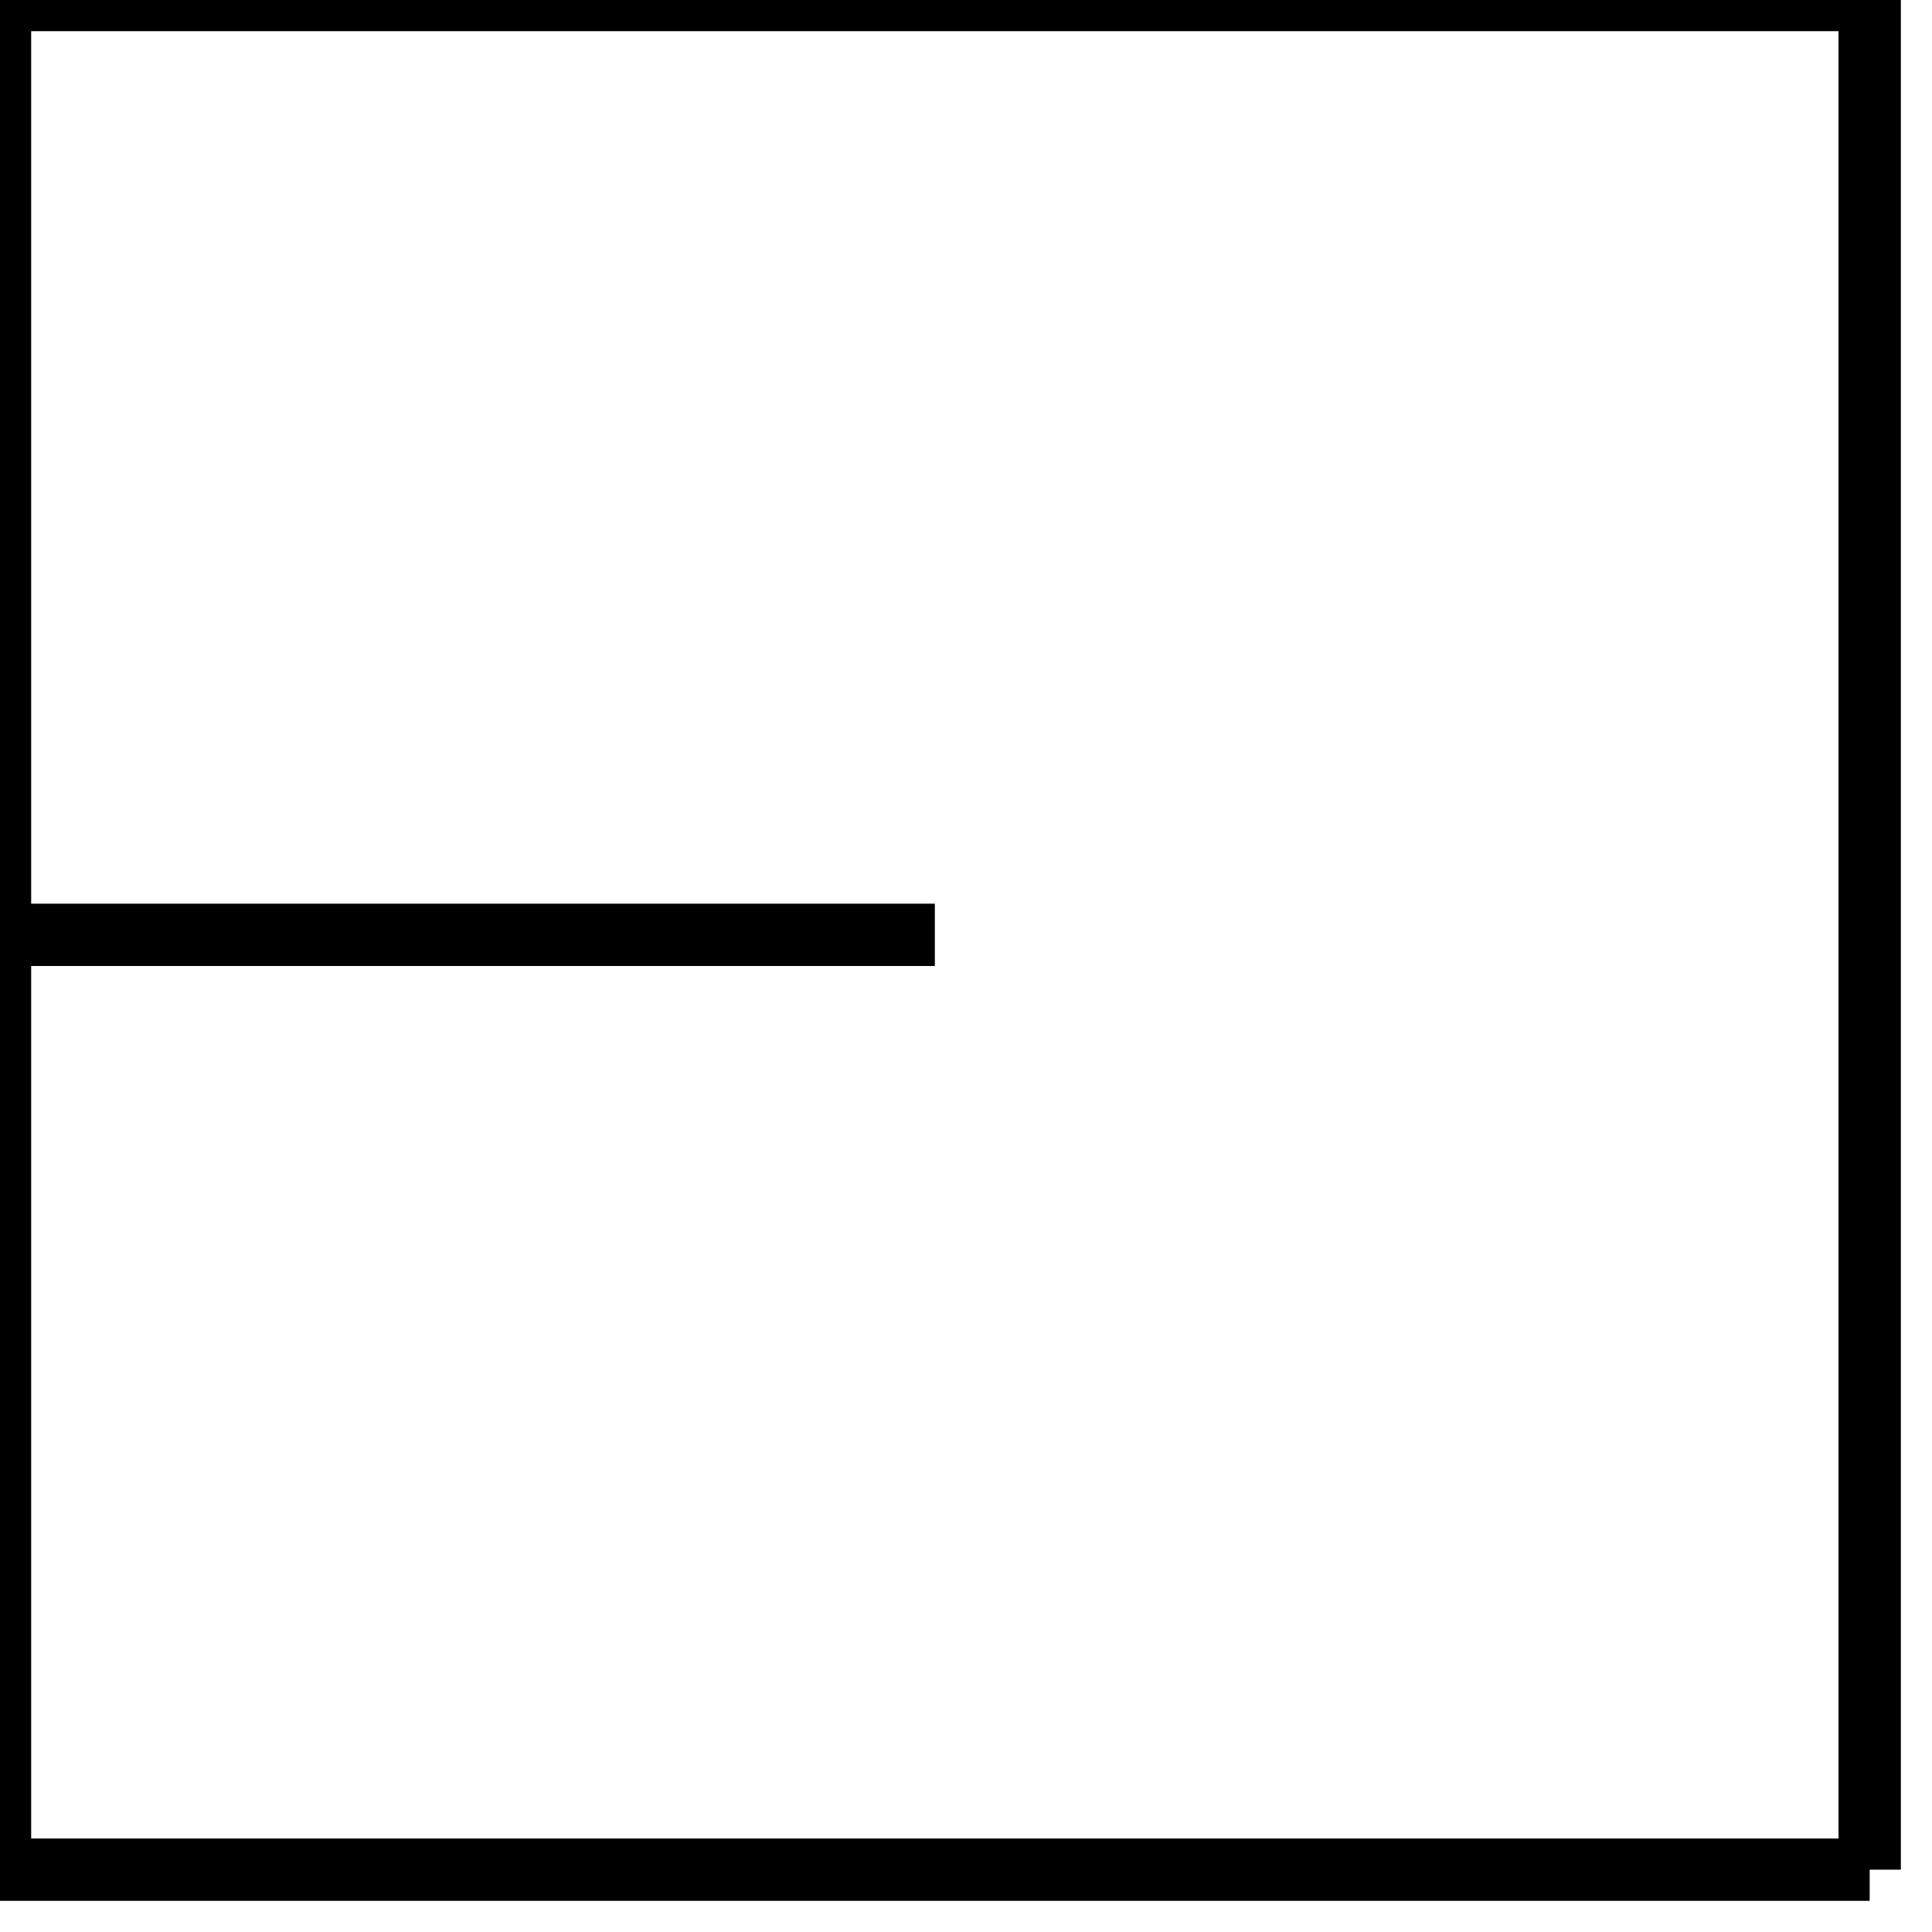
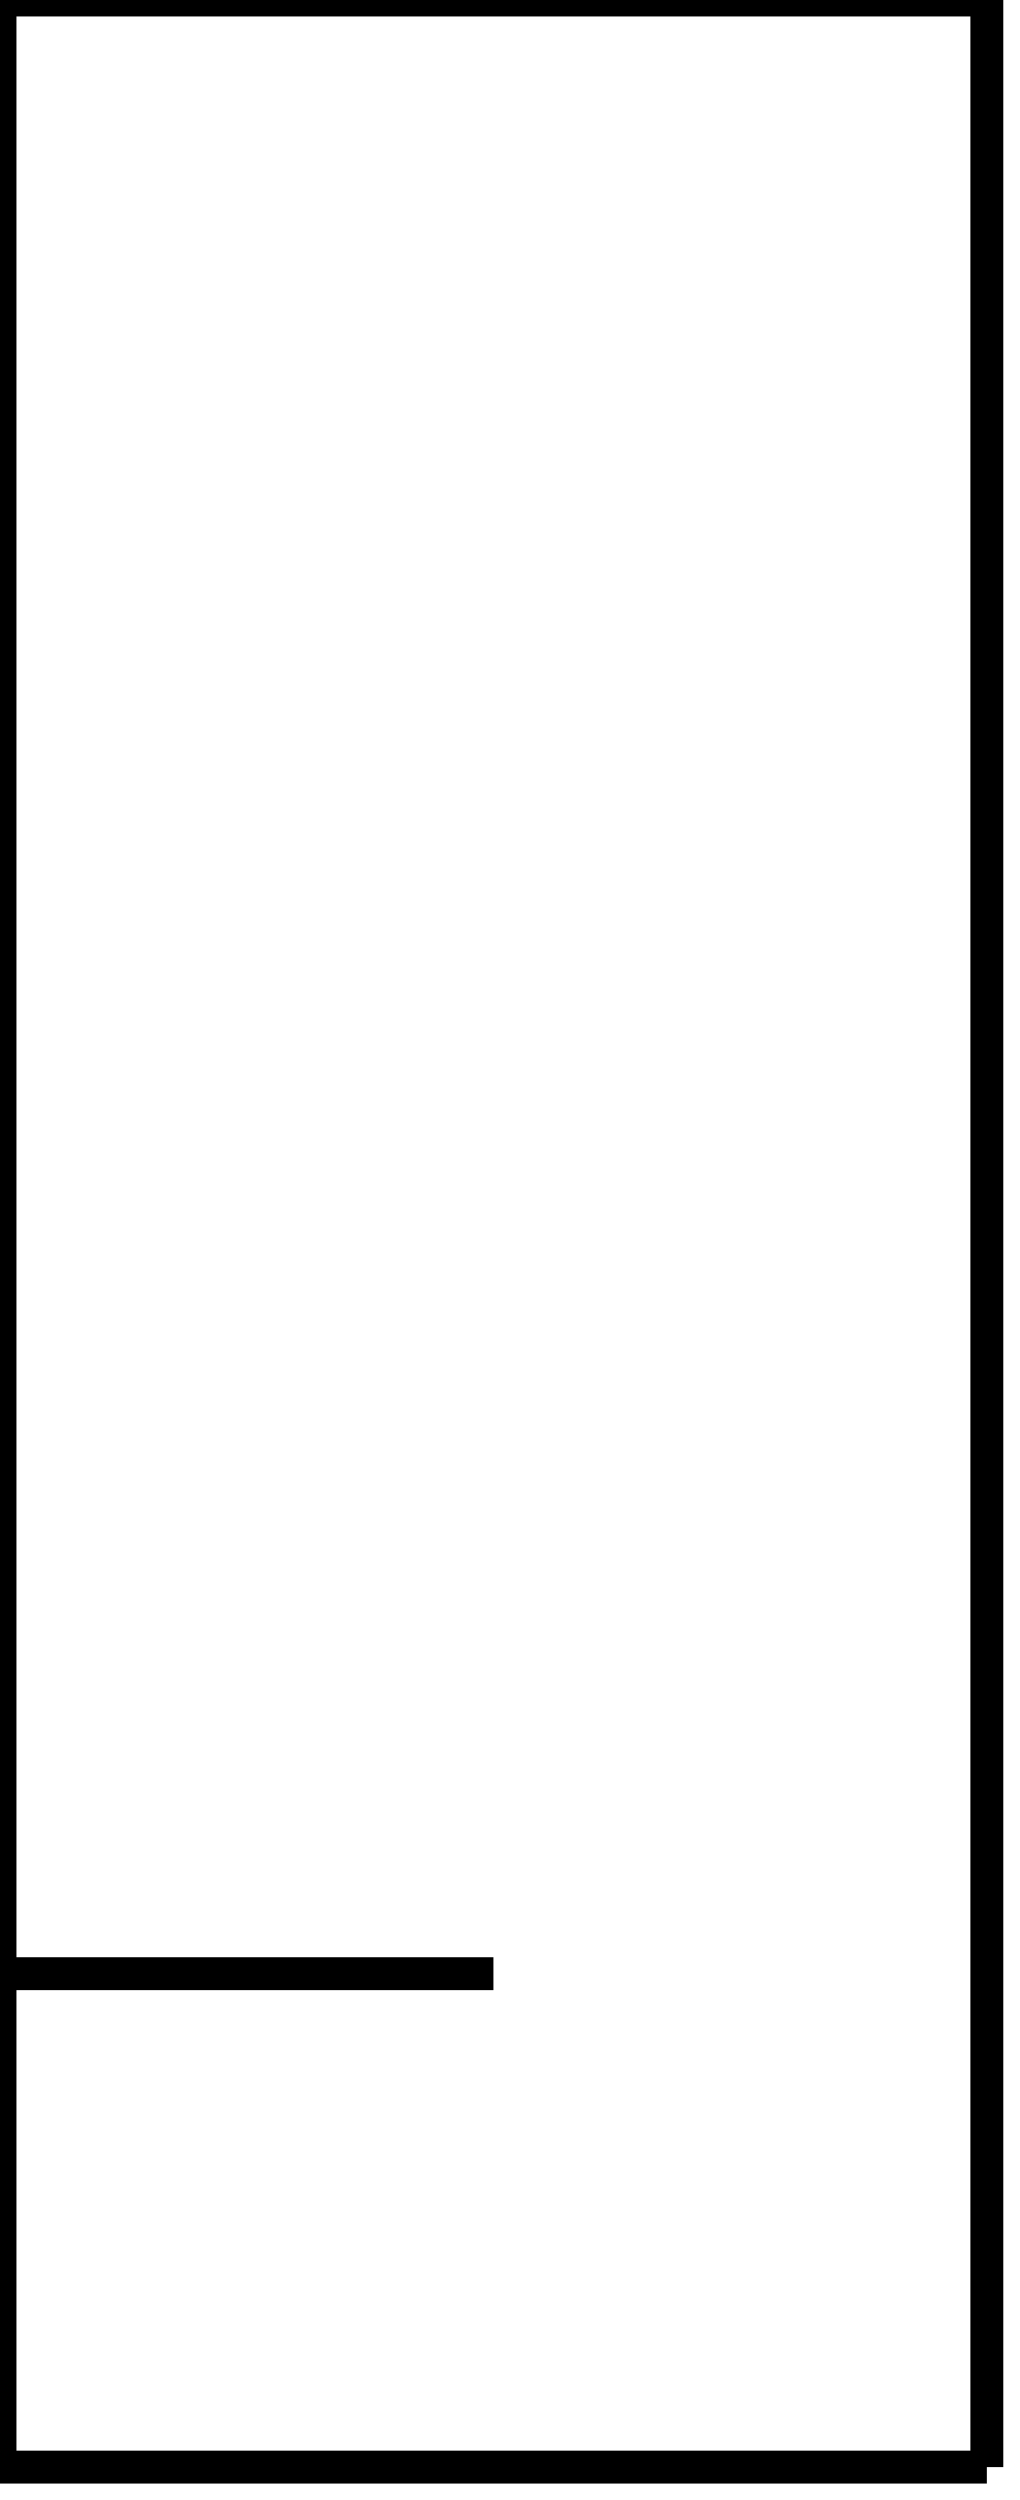
<svg xmlns="http://www.w3.org/2000/svg" version="1.1">
  <defs id="SvgjsDefs1001" />
  <svg id="SvgjsSvg1002" width="2" height="0" focusable="false" style="overflow: hidden; top: -100%; left: -100%; position: absolute; opacity: 0">
    <polyline id="SvgjsPolyline1003" points="0,0" />
    <path id="SvgjsPath1004" d="M0 0 " />
  </svg>
-   <line id="SvgjsLine1006" x1="0" y1="30" x2="30" y2="30" stroke="#000000" stroke-width="2" />
+   <line id="SvgjsLine1006" x1="0" y1="120" x2="30" y2="120" stroke="#000000" stroke-width="2" />
  <line id="SvgjsLine1007" x1="0" y1="0" x2="60" y2="0" stroke="#000000" stroke-width="2" />
-   <line id="SvgjsLine1008" x1="0" y1="0" x2="0" y2="60" stroke="#000000" stroke-width="2" />
-   <line id="SvgjsLine1009" x1="60" y1="0" x2="60" y2="60" stroke="#000000" stroke-width="2" />
-   <line id="SvgjsLine1010" x1="0" y1="60" x2="60" y2="60" stroke="#000000" stroke-width="2" />
+   <line id="SvgjsLine1008" x1="0" y1="0" x2="0" y2="150" stroke="#000000" stroke-width="2" />
+   <line id="SvgjsLine1009" x1="60" y1="0" x2="60" y2="150" stroke="#000000" stroke-width="2" />
+   <line id="SvgjsLine1010" x1="0" y1="150" x2="60" y2="150" stroke="#000000" stroke-width="2" />
</svg>
